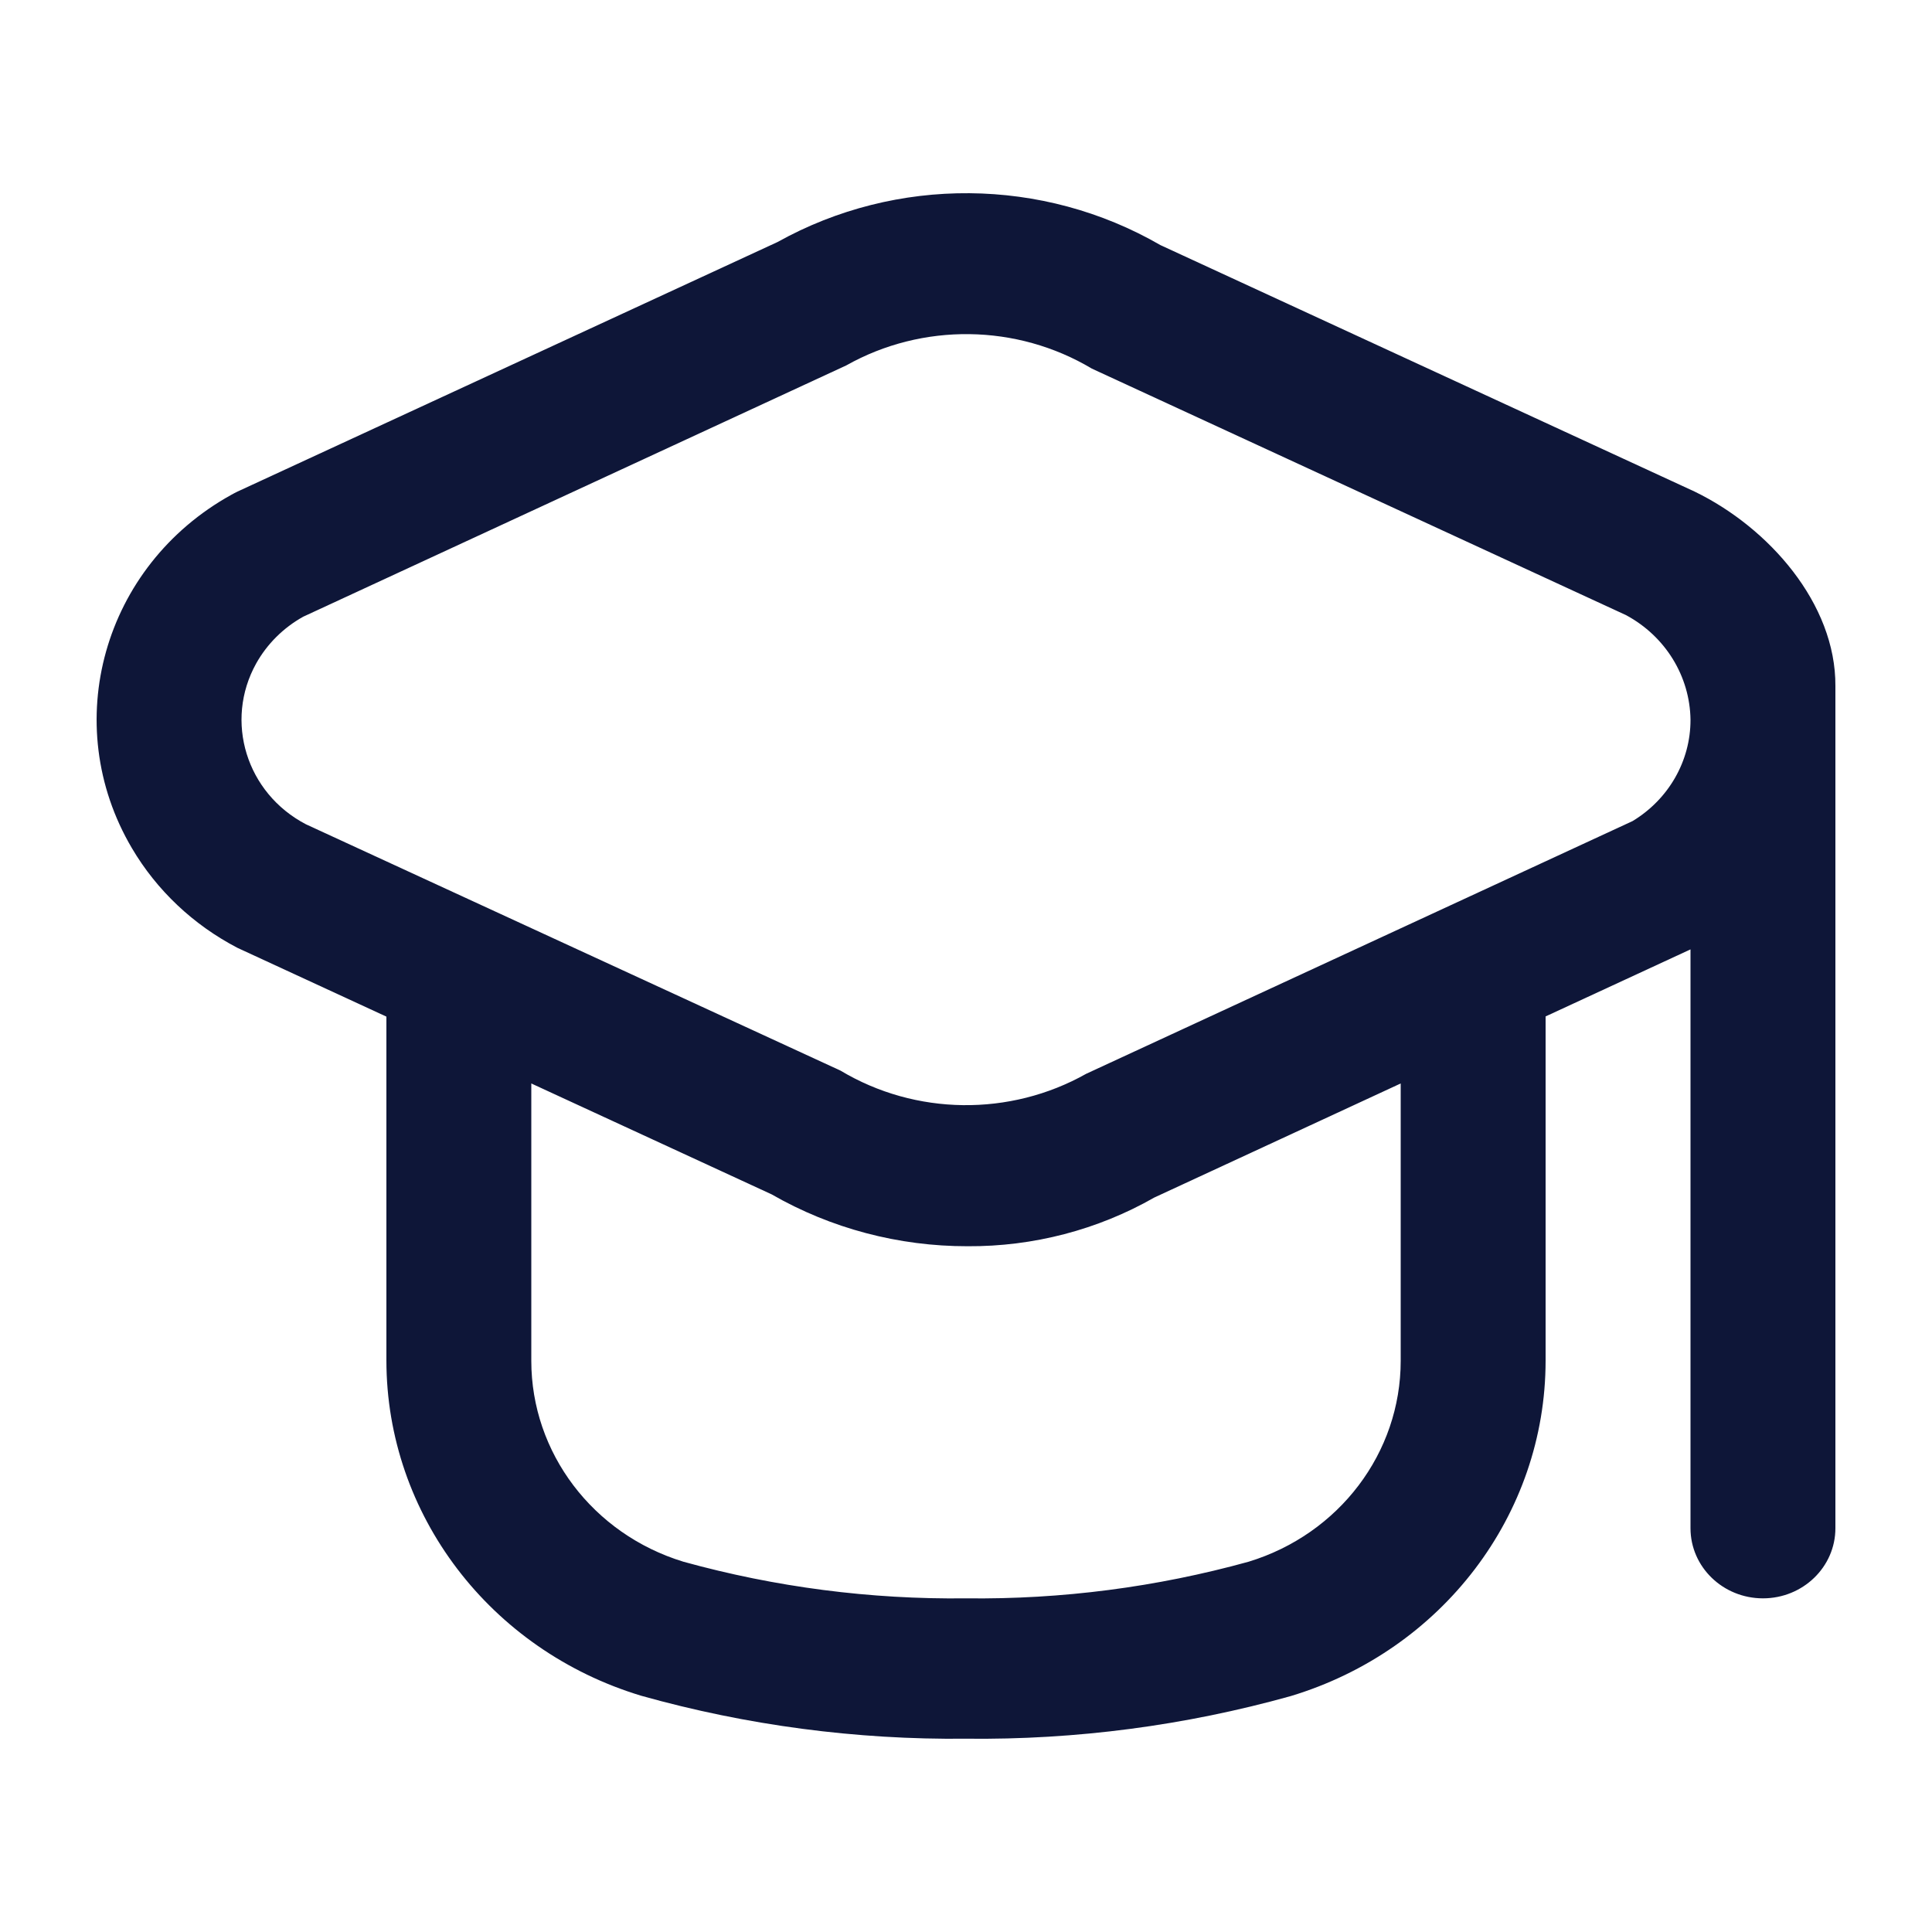
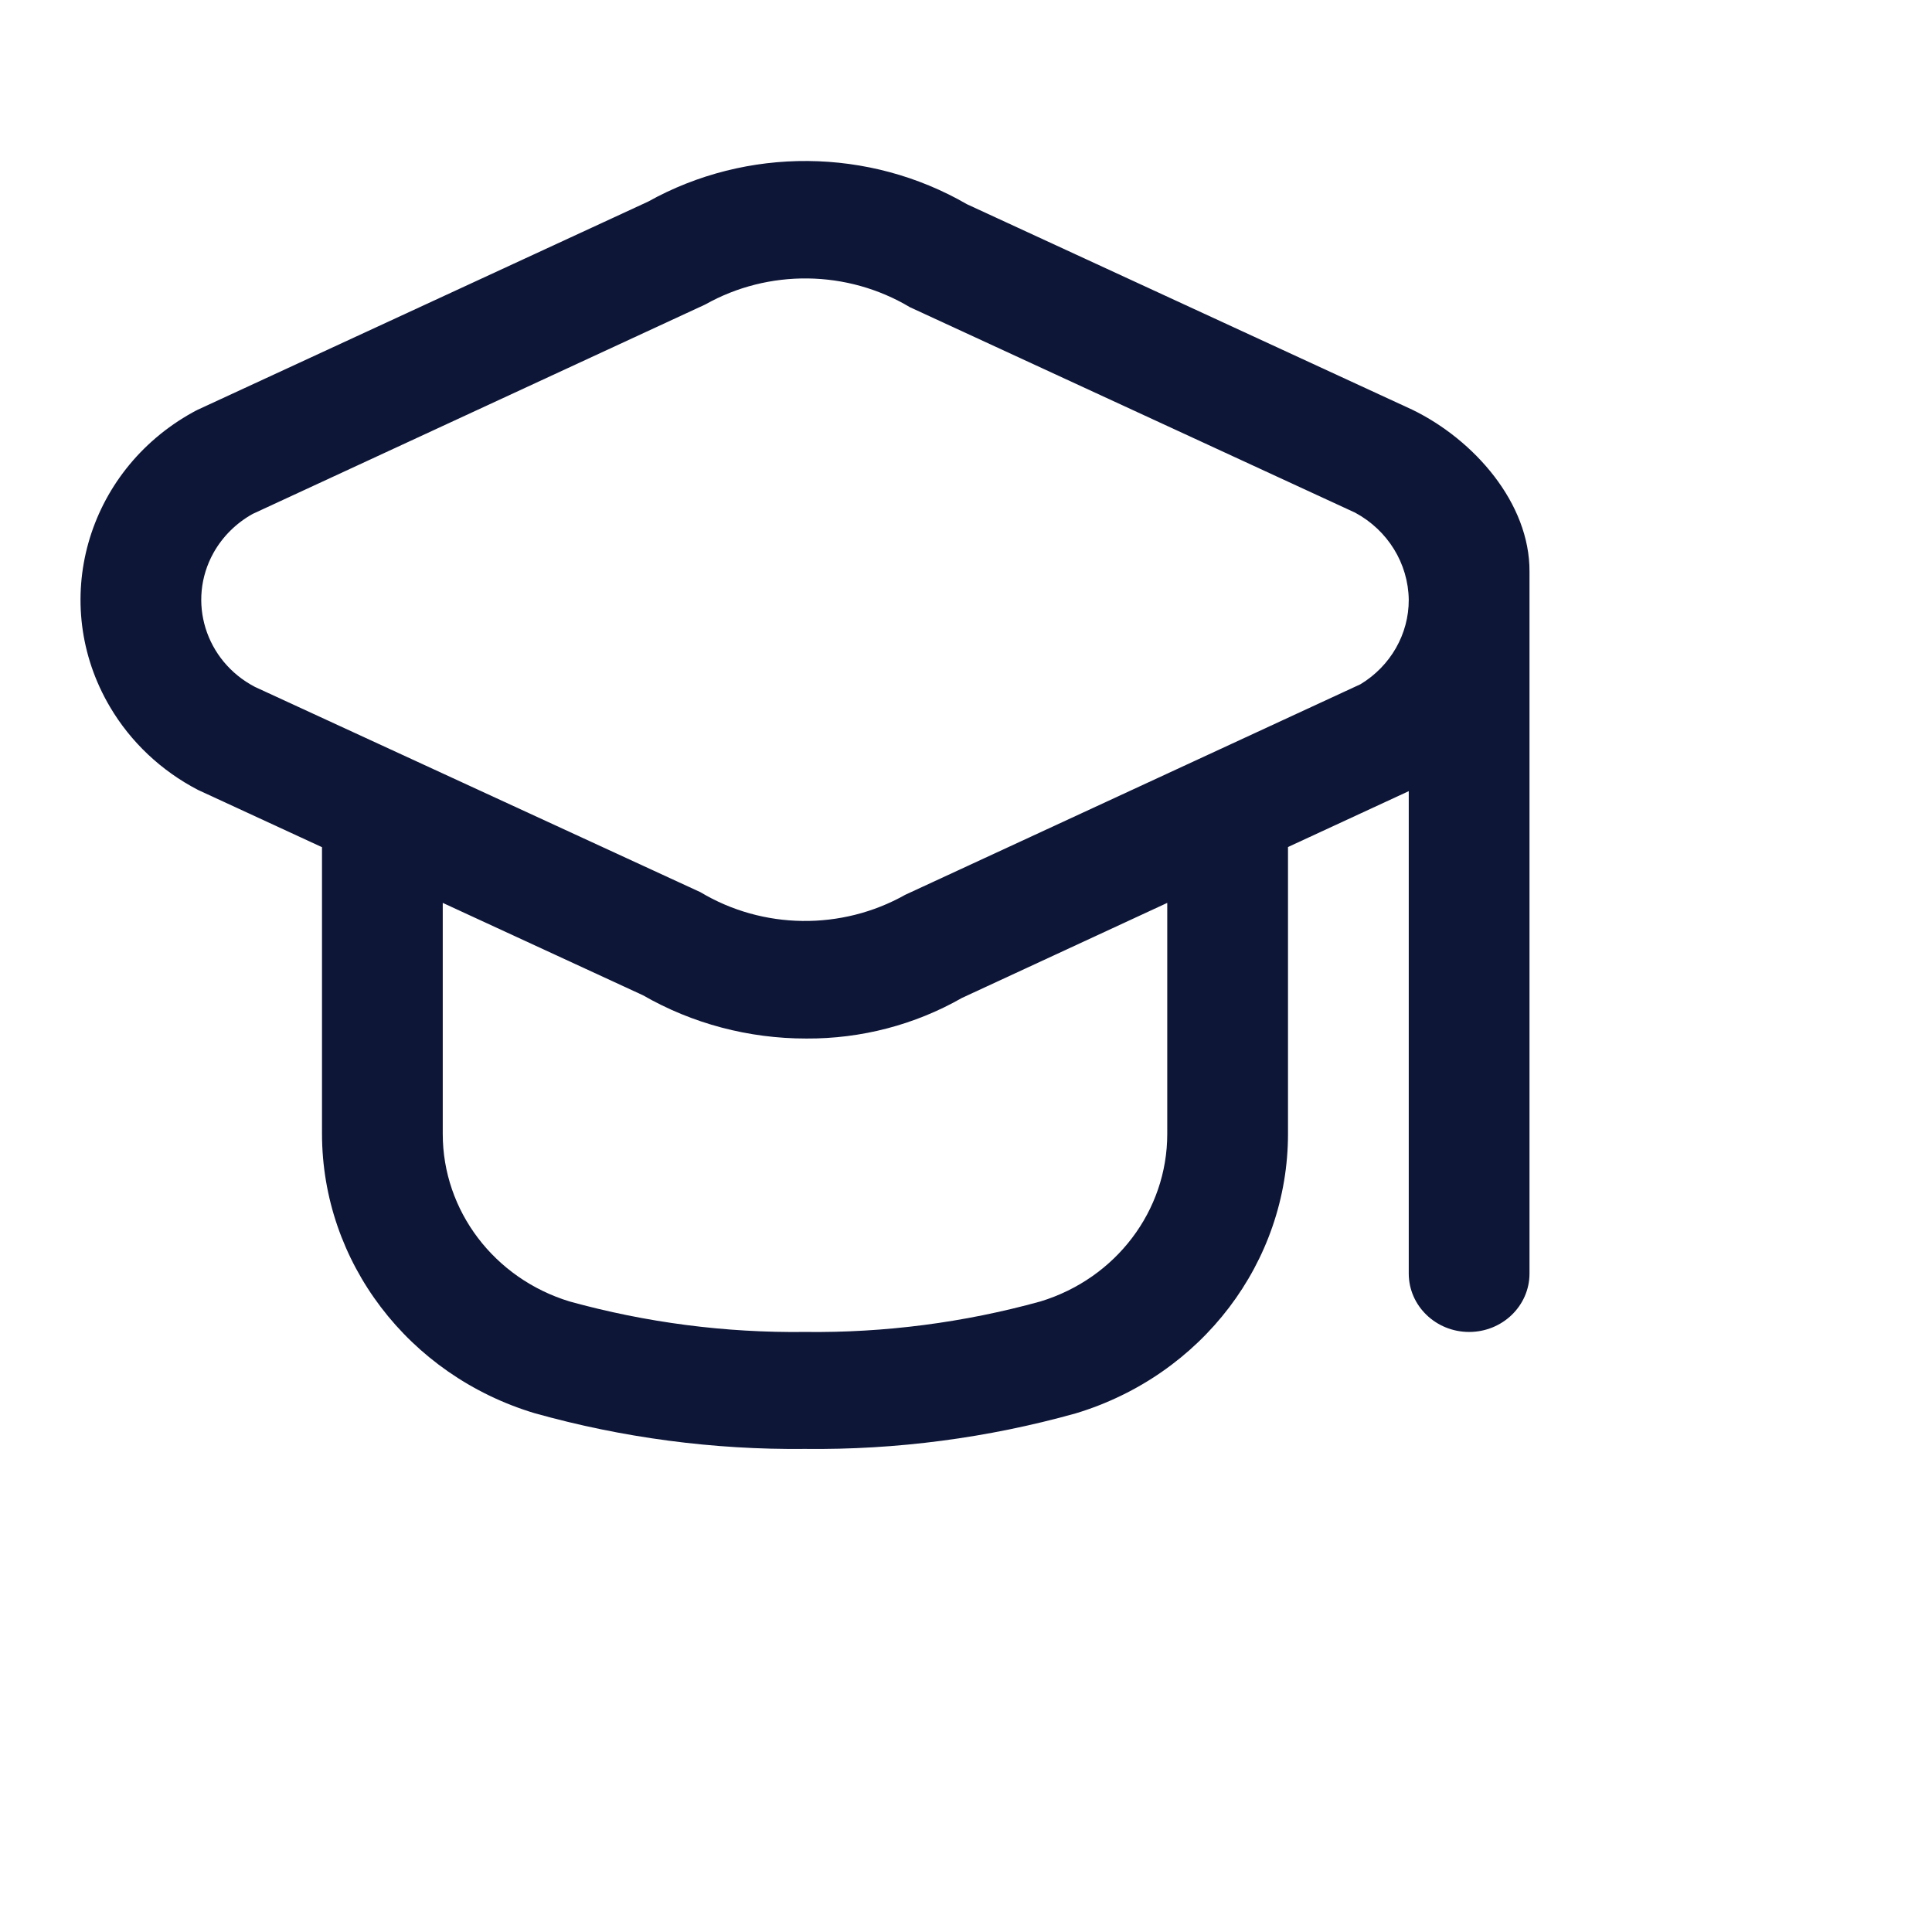
- <svg xmlns="http://www.w3.org/2000/svg" width="20" height="20" viewBox="0 0 20 20" fill="none">
+ <svg xmlns="http://www.w3.org/2000/svg" width="24" height="24" viewBox="0 0 24 24" fill="none">
  <path d="M17.543 5.089L12.012 2.537C10.795 1.833 9.28 1.82 8.05 2.505L2.458 5.089C2.437 5.1 2.415 5.11 2.395 5.122C1.067 5.857 0.607 7.495 1.366 8.781C1.623 9.217 2.001 9.574 2.458 9.812L4 10.524V14.084C4.001 15.675 5.071 17.082 6.64 17.555C7.731 17.861 8.864 18.011 10 17.999C11.137 18.012 12.269 17.863 13.361 17.558C14.93 17.085 15.999 15.679 16 14.087V10.522L17.5 9.828V15.82C17.5 16.221 17.836 16.546 18.25 16.546C18.664 16.546 19 16.221 19 15.82V7.102C19.005 6.249 18.31 5.461 17.543 5.089ZM14.5 14.087C14.5 15.039 13.863 15.881 12.925 16.167C11.974 16.43 10.989 16.558 10 16.546C9.011 16.558 8.026 16.43 7.075 16.167C6.138 15.881 5.5 15.039 5.5 14.087V11.216L7.988 12.364C8.602 12.717 9.303 12.902 10.017 12.901C10.696 12.905 11.364 12.731 11.949 12.397L14.5 11.216V14.087ZM16.9 8.5L11.244 11.116C10.455 11.56 9.477 11.548 8.701 11.083L3.167 8.533C2.55 8.211 2.32 7.465 2.652 6.868C2.765 6.666 2.934 6.498 3.139 6.384L8.76 3.783C9.549 3.339 10.526 3.352 11.303 3.816L16.833 6.368C17.24 6.587 17.494 7 17.5 7.451C17.501 7.877 17.274 8.274 16.9 8.5Z" fill="#0E1638" />
</svg>
